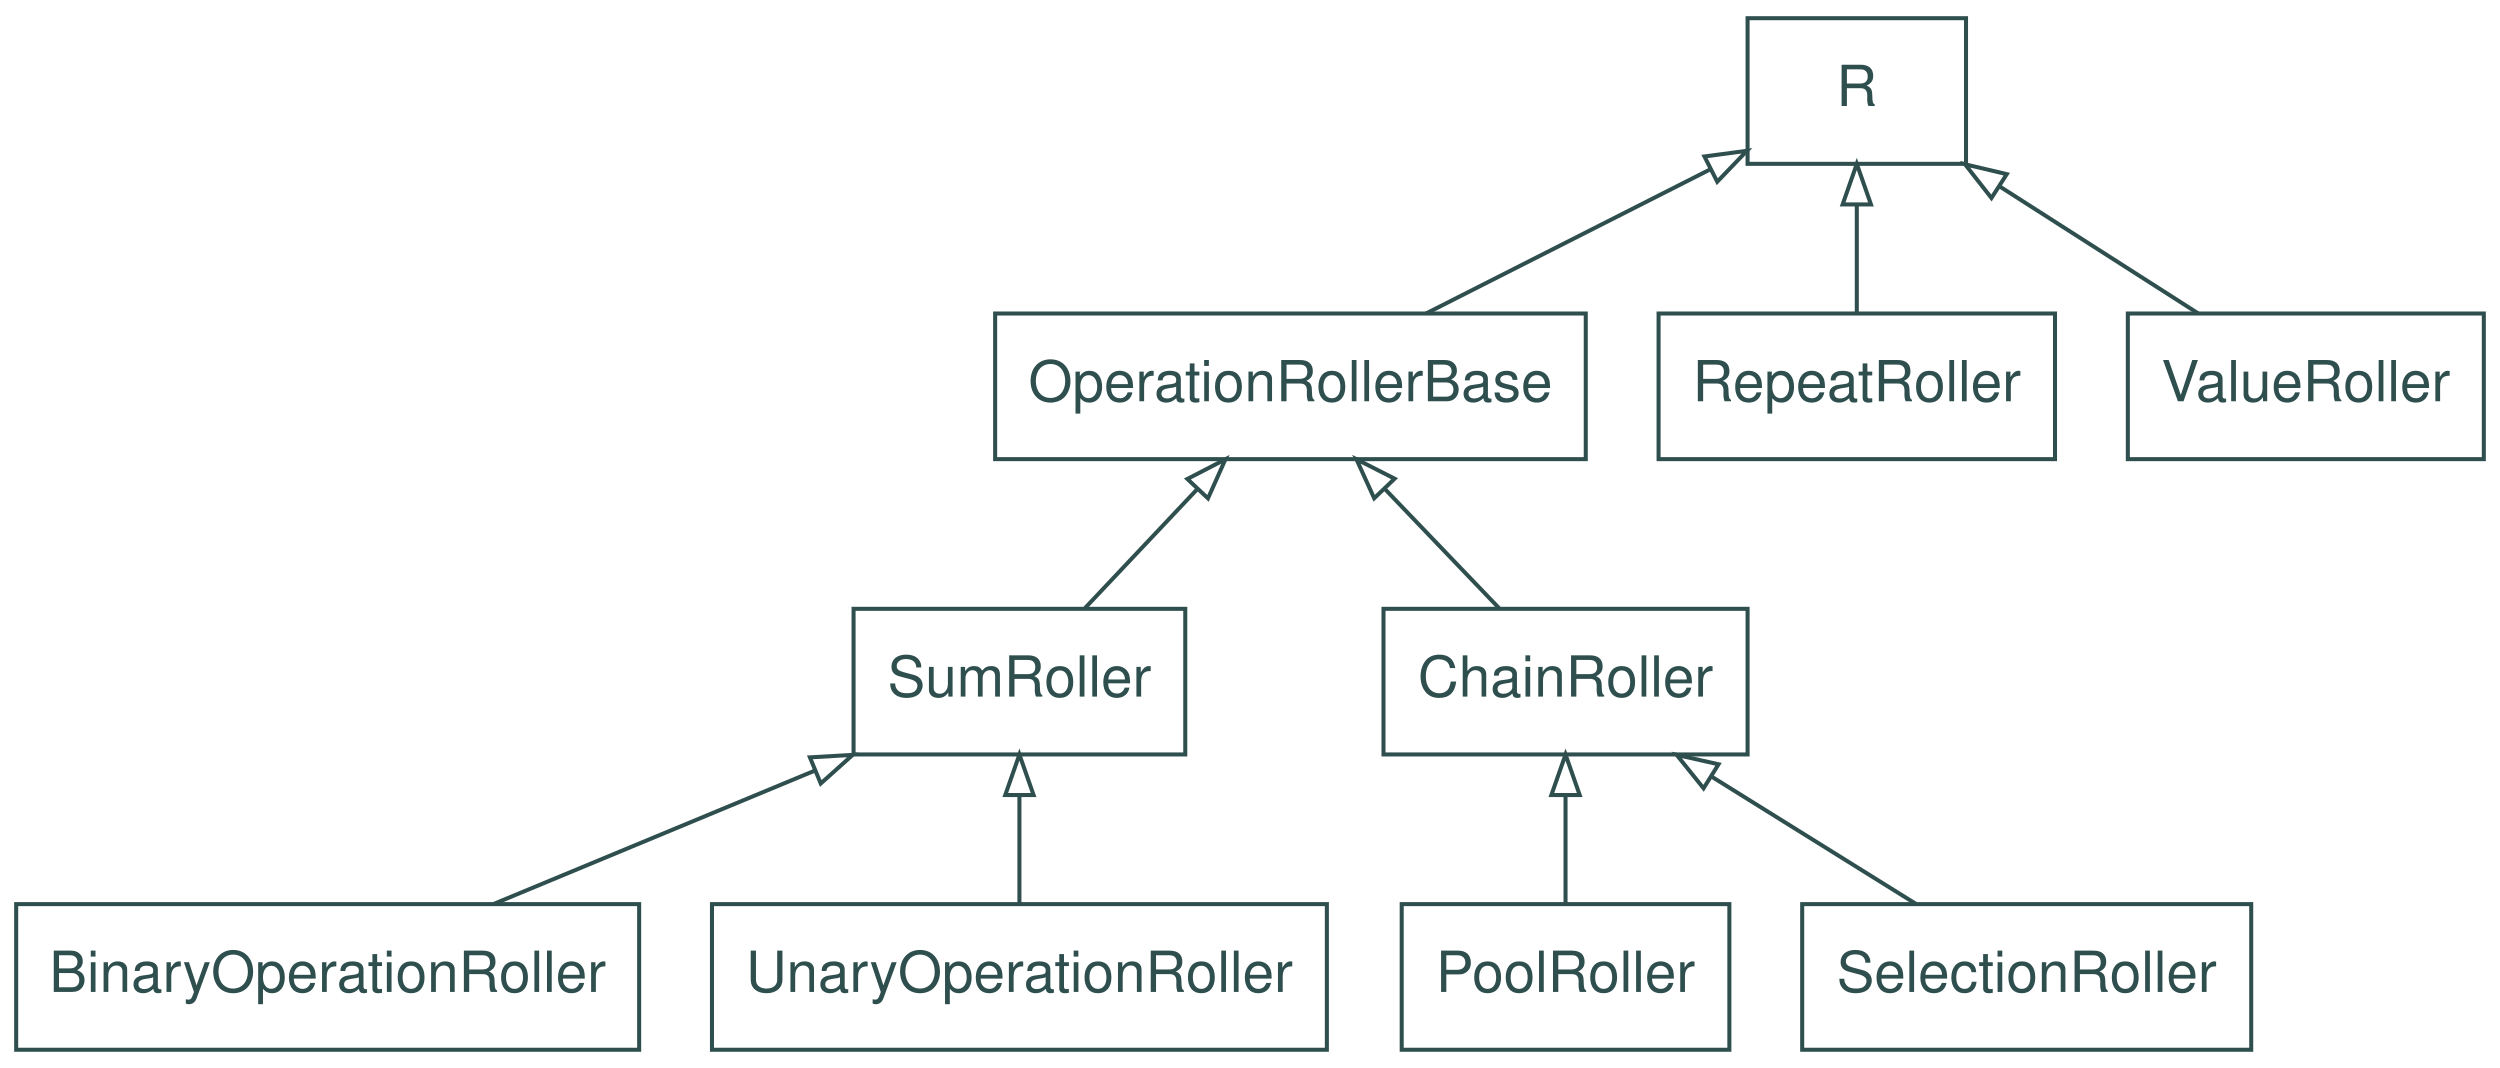
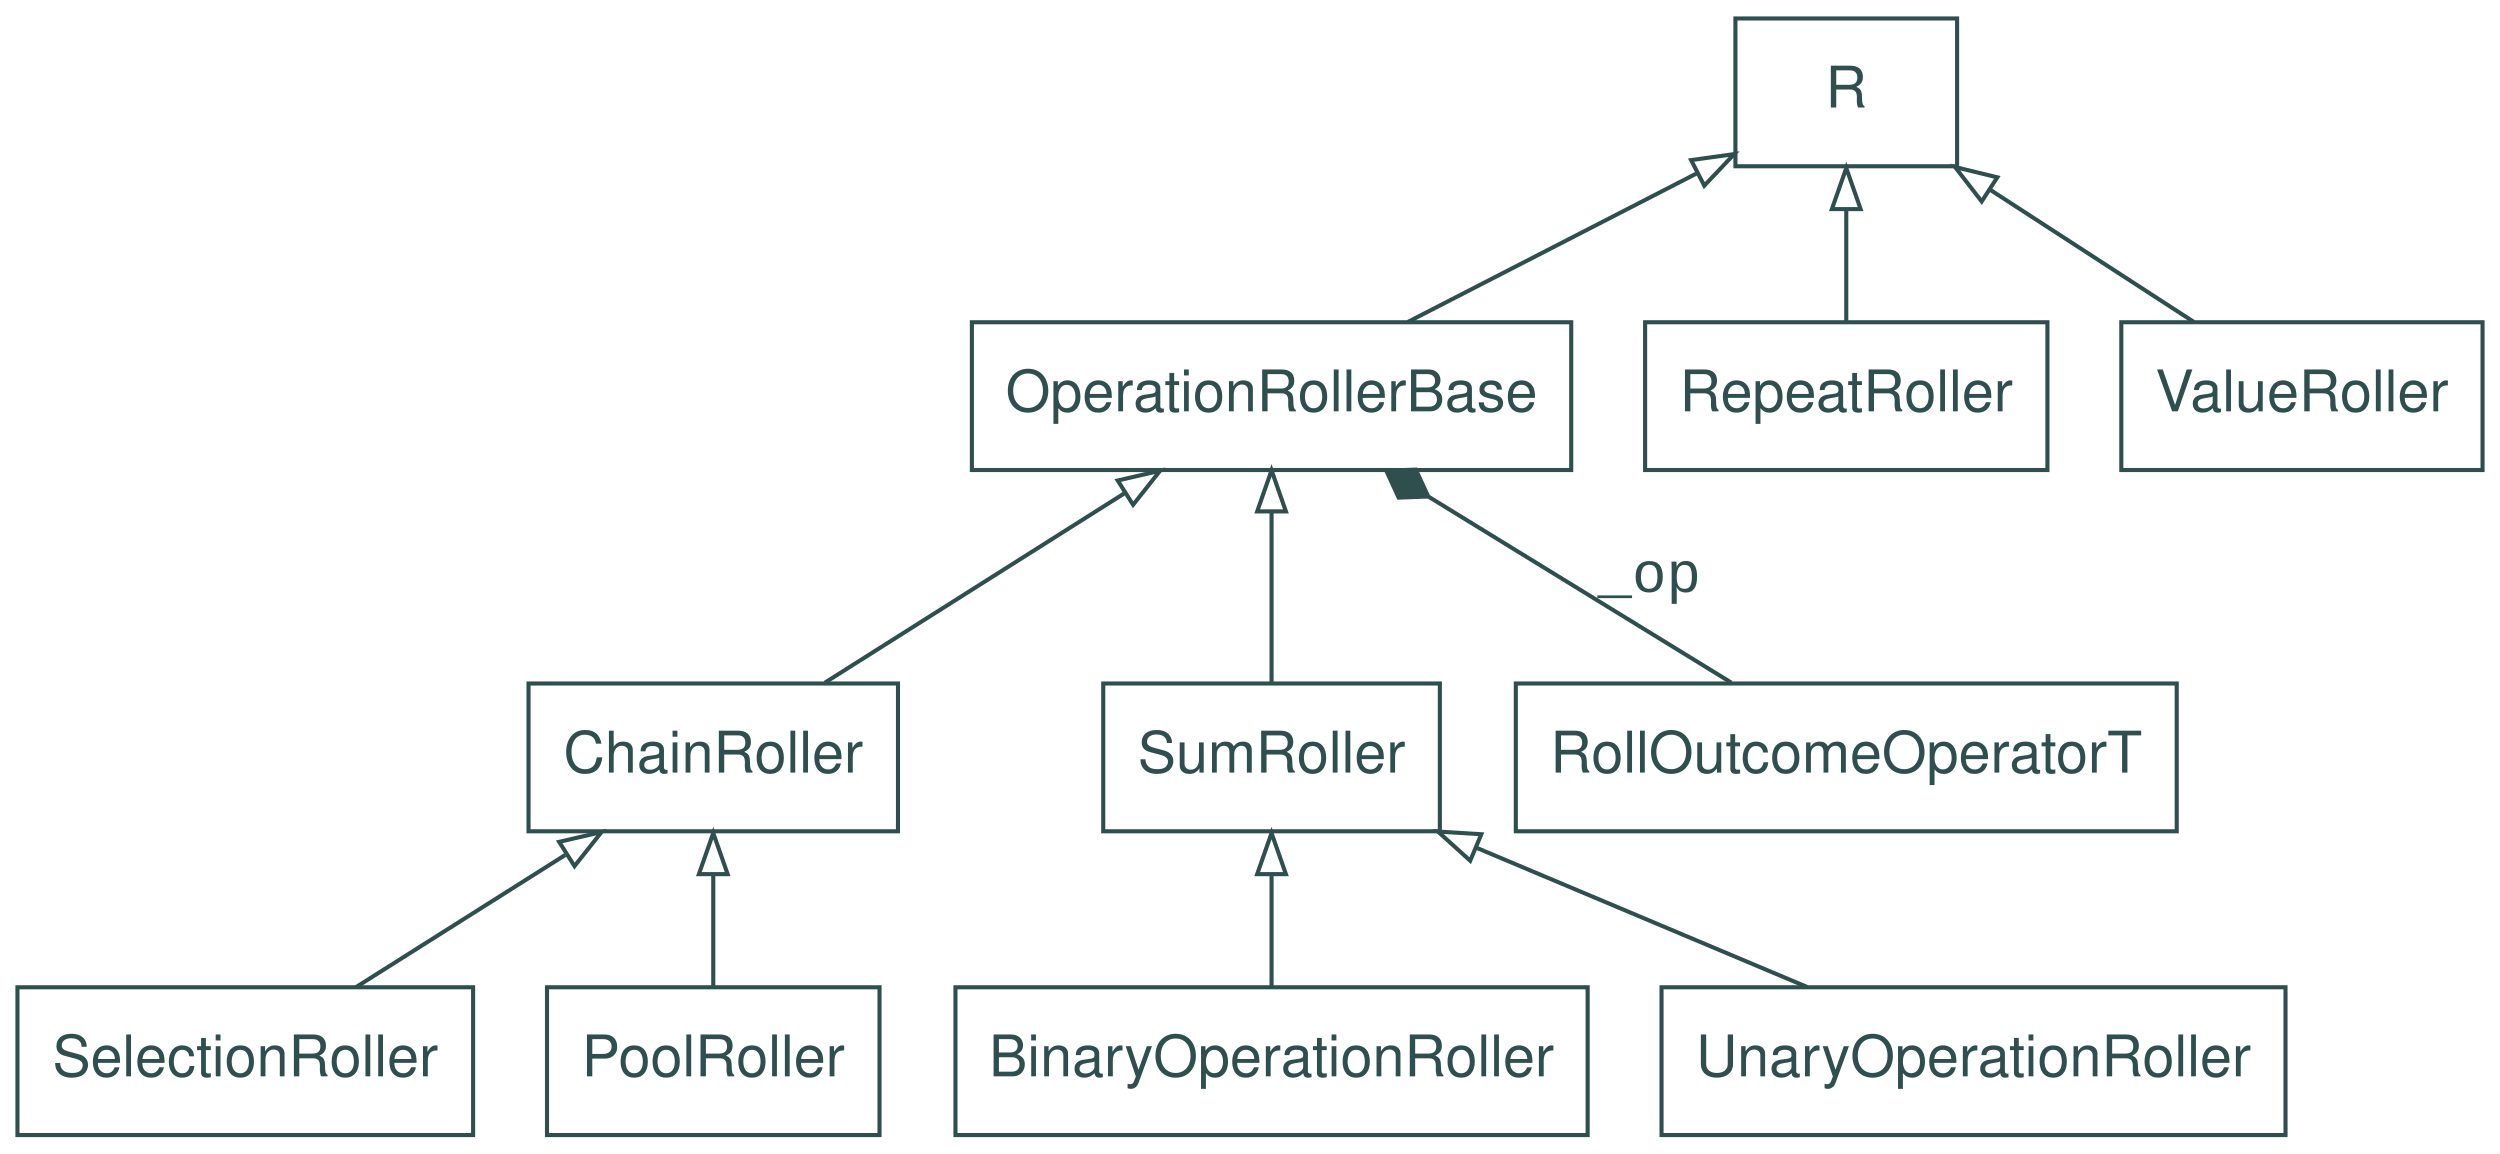
- <svg xmlns="http://www.w3.org/2000/svg" width="618pt" height="264pt" viewBox="0.00 0.00 618.00 264.00">
-   <g id="graph0" class="graph" transform="scale(1 1) rotate(0) translate(4 260)">
+ <svg xmlns="http://www.w3.org/2000/svg" width="609pt" height="281pt" viewBox="0.00 0.00 608.50 281.00">
+   <g id="graph0" class="graph" transform="scale(1 1) rotate(0) translate(4 277)">
    <g id="node1" class="node">
-       <polygon fill="none" stroke="DarkSlateGray" points="0,-0.5 0,-36.5 154,-36.5 154,-0.5 0,-0.5" />
-       <text text-anchor="middle" x="77" y="-14.8" font-family="Helvetica,sans-Serif" font-size="14.00" fill="DarkSlateGray">BinaryOperationRoller</text>
+       <polygon fill="none" stroke="DarkSlateGray" points="228.5,-0.5 228.5,-36.5 382.5,-36.5 382.5,-0.5 228.5,-0.5" />
+       <text text-anchor="middle" x="305.5" y="-14.8" font-family="Helvetica,sans-Serif" font-size="14.00" fill="DarkSlateGray">BinaryOperationRoller</text>
    </g>
    <g id="node2" class="node">
-       <polygon fill="none" stroke="DarkSlateGray" points="207,-73.5 207,-109.5 289,-109.5 289,-73.5 207,-73.5" />
-       <text text-anchor="middle" x="248" y="-87.8" font-family="Helvetica,sans-Serif" font-size="14.00" fill="DarkSlateGray">SumRoller</text>
+       <polygon fill="none" stroke="DarkSlateGray" points="264.5,-74.5 264.5,-110.5 346.5,-110.5 346.5,-74.5 264.5,-74.5" />
+       <text text-anchor="middle" x="305.5" y="-88.8" font-family="Helvetica,sans-Serif" font-size="14.00" fill="DarkSlateGray">SumRoller</text>
    </g>
    <g id="edge1" class="edge">
-       <path fill="none" stroke="DarkSlateGray" d="M117.96,-36.51C141.79,-46.4 172.03,-58.96 197.34,-69.47" />
-       <polygon fill="none" stroke="DarkSlateGray" points="196.21,-72.78 206.78,-73.39 198.89,-66.32 196.21,-72.78" />
+       <path fill="none" stroke="DarkSlateGray" d="M305.5,-36.56C305.5,-44.69 305.5,-54.62 305.5,-63.8" />
+       <polygon fill="none" stroke="DarkSlateGray" points="302,-64.06 305.5,-74.06 309,-64.06 302,-64.06" />
    </g>
    <g id="node3" class="node">
-       <polygon fill="none" stroke="DarkSlateGray" points="242,-146.5 242,-182.5 388,-182.5 388,-146.5 242,-146.5" />
-       <text text-anchor="middle" x="315" y="-160.8" font-family="Helvetica,sans-Serif" font-size="14.00" fill="DarkSlateGray">OperationRollerBase</text>
+       <polygon fill="none" stroke="DarkSlateGray" points="232.5,-162.5 232.5,-198.5 378.5,-198.5 378.5,-162.5 232.5,-162.5" />
+       <text text-anchor="middle" x="305.5" y="-176.8" font-family="Helvetica,sans-Serif" font-size="14.00" fill="DarkSlateGray">OperationRollerBase</text>
    </g>
    <g id="edge2" class="edge">
-       <path fill="none" stroke="DarkSlateGray" d="M264.22,-109.69C272.53,-118.5 282.8,-129.37 291.92,-139.04" />
-       <polygon fill="none" stroke="DarkSlateGray" points="289.52,-141.6 298.93,-146.47 294.61,-136.8 289.52,-141.6" />
+       <path fill="none" stroke="DarkSlateGray" d="M305.5,-110.9C305.5,-122.75 305.5,-138.68 305.5,-152.21" />
+       <polygon fill="none" stroke="DarkSlateGray" points="302,-152.42 305.5,-162.42 309,-152.42 302,-152.42" />
    </g>
    <g id="node5" class="node">
-       <polygon fill="none" stroke="DarkSlateGray" points="428,-219.5 428,-255.5 482,-255.5 482,-219.5 428,-219.5" />
-       <text text-anchor="middle" x="455" y="-233.8" font-family="Helvetica,sans-Serif" font-size="14.00" fill="DarkSlateGray">R</text>
+       <polygon fill="none" stroke="DarkSlateGray" points="418.5,-236.5 418.5,-272.5 472.5,-272.5 472.5,-236.5 418.5,-236.5" />
+       <text text-anchor="middle" x="445.5" y="-250.8" font-family="Helvetica,sans-Serif" font-size="14.00" fill="DarkSlateGray">R</text>
    </g>
    <g id="edge4" class="edge">
-       <path fill="none" stroke="DarkSlateGray" d="M348.53,-182.51C369.67,-193.23 396.97,-207.07 418.63,-218.06" />
-       <polygon fill="none" stroke="DarkSlateGray" points="417.34,-221.32 427.84,-222.72 420.5,-215.08 417.34,-221.32" />
+       <path fill="none" stroke="DarkSlateGray" d="M338.68,-198.56C359.9,-209.48 387.44,-223.64 409.24,-234.85" />
+       <polygon fill="none" stroke="DarkSlateGray" points="407.71,-238 418.2,-239.46 410.91,-231.77 407.71,-238" />
    </g>
    <g id="node4" class="node">
-       <polygon fill="none" stroke="DarkSlateGray" points="338,-73.5 338,-109.5 428,-109.5 428,-73.5 338,-73.5" />
-       <text text-anchor="middle" x="383" y="-87.8" font-family="Helvetica,sans-Serif" font-size="14.00" fill="DarkSlateGray">ChainRoller</text>
+       <polygon fill="none" stroke="DarkSlateGray" points="124.5,-74.5 124.5,-110.5 214.5,-110.5 214.5,-74.5 124.5,-74.5" />
+       <text text-anchor="middle" x="169.5" y="-88.8" font-family="Helvetica,sans-Serif" font-size="14.00" fill="DarkSlateGray">ChainRoller</text>
    </g>
    <g id="edge3" class="edge">
-       <path fill="none" stroke="DarkSlateGray" d="M366.54,-109.69C358.1,-118.5 347.68,-129.37 338.42,-139.04" />
-       <polygon fill="none" stroke="DarkSlateGray" points="335.7,-136.83 331.31,-146.47 340.75,-141.67 335.7,-136.83" />
+       <path fill="none" stroke="DarkSlateGray" d="M196.69,-110.7C217.64,-123.94 246.77,-142.36 269.62,-156.81" />
+       <polygon fill="none" stroke="DarkSlateGray" points="268.03,-159.95 278.35,-162.33 271.77,-154.03 268.03,-159.95" />
    </g>
    <g id="node6" class="node">
-       <polygon fill="none" stroke="DarkSlateGray" points="342.5,-0.5 342.5,-36.5 423.5,-36.5 423.5,-0.5 342.5,-0.5" />
-       <text text-anchor="middle" x="383" y="-14.8" font-family="Helvetica,sans-Serif" font-size="14.00" fill="DarkSlateGray">PoolRoller</text>
+       <polygon fill="none" stroke="DarkSlateGray" points="129,-0.5 129,-36.5 210,-36.5 210,-0.5 129,-0.5" />
+       <text text-anchor="middle" x="169.5" y="-14.8" font-family="Helvetica,sans-Serif" font-size="14.00" fill="DarkSlateGray">PoolRoller</text>
    </g>
    <g id="edge5" class="edge">
-       <path fill="none" stroke="DarkSlateGray" d="M383,-36.69C383,-44.71 383,-54.45 383,-63.43" />
-       <polygon fill="none" stroke="DarkSlateGray" points="379.5,-63.47 383,-73.47 386.5,-63.47 379.5,-63.47" />
+       <path fill="none" stroke="DarkSlateGray" d="M169.5,-36.56C169.5,-44.69 169.5,-54.62 169.5,-63.8" />
+       <polygon fill="none" stroke="DarkSlateGray" points="166,-64.06 169.5,-74.06 173,-64.06 166,-64.06" />
    </g>
    <g id="node7" class="node">
-       <polygon fill="none" stroke="DarkSlateGray" points="406,-146.5 406,-182.5 504,-182.5 504,-146.5 406,-146.5" />
-       <text text-anchor="middle" x="455" y="-160.8" font-family="Helvetica,sans-Serif" font-size="14.00" fill="DarkSlateGray">RepeatRoller</text>
+       <polygon fill="none" stroke="DarkSlateGray" points="396.5,-162.5 396.5,-198.5 494.5,-198.5 494.5,-162.5 396.5,-162.5" />
+       <text text-anchor="middle" x="445.5" y="-176.8" font-family="Helvetica,sans-Serif" font-size="14.00" fill="DarkSlateGray">RepeatRoller</text>
    </g>
    <g id="edge6" class="edge">
-       <path fill="none" stroke="DarkSlateGray" d="M455,-182.69C455,-190.71 455,-200.45 455,-209.43" />
-       <polygon fill="none" stroke="DarkSlateGray" points="451.5,-209.47 455,-219.47 458.5,-209.47 451.5,-209.47" />
+       <path fill="none" stroke="DarkSlateGray" d="M445.5,-198.56C445.5,-206.69 445.5,-216.62 445.5,-225.8" />
+       <polygon fill="none" stroke="DarkSlateGray" points="442,-226.06 445.5,-236.06 449,-226.06 442,-226.06" />
    </g>
    <g id="node8" class="node">
-       <polygon fill="none" stroke="DarkSlateGray" points="441.5,-0.5 441.5,-36.5 552.5,-36.5 552.5,-0.5 441.5,-0.5" />
-       <text text-anchor="middle" x="497" y="-14.8" font-family="Helvetica,sans-Serif" font-size="14.00" fill="DarkSlateGray">SelectionRoller</text>
+       <polygon fill="none" stroke="DarkSlateGray" points="365,-74.5 365,-110.5 526,-110.5 526,-74.5 365,-74.5" />
+       <text text-anchor="middle" x="445.5" y="-88.8" font-family="Helvetica,sans-Serif" font-size="14.00" fill="DarkSlateGray">RollOutcomeOperatorT</text>
    </g>
    <g id="edge7" class="edge">
-       <path fill="none" stroke="DarkSlateGray" d="M469.69,-36.51C454.58,-45.92 435.59,-57.74 419.25,-67.93" />
-       <polygon fill="none" stroke="DarkSlateGray" points="417.12,-65.13 410.48,-73.39 420.82,-71.07 417.12,-65.13" />
+       <path fill="none" stroke="DarkSlateGray" d="M417.51,-110.7C396.33,-123.7 367.02,-141.71 343.69,-156.04" />
+       <polygon fill="DarkSlateGray" stroke="DarkSlateGray" points="343.67,-156.05 340.65,-162.6 333.45,-162.33 336.46,-155.78 343.67,-156.05" />
+       <text text-anchor="middle" x="397.5" y="-132.8" font-family="Courier New" font-size="14.00" fill="DarkSlateGray">_op</text>
    </g>
    <g id="node9" class="node">
-       <polygon fill="none" stroke="DarkSlateGray" points="172,-0.5 172,-36.5 324,-36.5 324,-0.5 172,-0.5" />
-       <text text-anchor="middle" x="248" y="-14.8" font-family="Helvetica,sans-Serif" font-size="14.00" fill="DarkSlateGray">UnaryOperationRoller</text>
+       <polygon fill="none" stroke="DarkSlateGray" points="0,-0.5 0,-36.5 111,-36.5 111,-0.5 0,-0.5" />
+       <text text-anchor="middle" x="55.5" y="-14.8" font-family="Helvetica,sans-Serif" font-size="14.00" fill="DarkSlateGray">SelectionRoller</text>
    </g>
    <g id="edge8" class="edge">
-       <path fill="none" stroke="DarkSlateGray" d="M248,-36.69C248,-44.71 248,-54.45 248,-63.43" />
-       <polygon fill="none" stroke="DarkSlateGray" points="244.5,-63.47 248,-73.47 251.5,-63.47 244.5,-63.47" />
+       <path fill="none" stroke="DarkSlateGray" d="M82.52,-36.56C97.74,-46.18 116.95,-58.31 133.44,-68.73" />
+       <polygon fill="none" stroke="DarkSlateGray" points="131.96,-71.93 142.28,-74.31 135.7,-66.01 131.96,-71.93" />
    </g>
    <g id="node10" class="node">
-       <polygon fill="none" stroke="DarkSlateGray" points="522,-146.5 522,-182.5 610,-182.5 610,-146.5 522,-146.5" />
-       <text text-anchor="middle" x="566" y="-160.8" font-family="Helvetica,sans-Serif" font-size="14.00" fill="DarkSlateGray">ValueRoller</text>
+       <polygon fill="none" stroke="DarkSlateGray" points="400.5,-0.5 400.5,-36.5 552.5,-36.5 552.5,-0.5 400.5,-0.5" />
+       <text text-anchor="middle" x="476.5" y="-14.8" font-family="Helvetica,sans-Serif" font-size="14.00" fill="DarkSlateGray">UnaryOperationRoller</text>
    </g>
    <g id="edge9" class="edge">
-       <path fill="none" stroke="DarkSlateGray" d="M539.41,-182.51C524.69,-191.92 506.21,-203.74 490.29,-213.93" />
-       <polygon fill="none" stroke="DarkSlateGray" points="488.29,-211.05 481.76,-219.39 492.07,-216.95 488.29,-211.05" />
+       <path fill="none" stroke="DarkSlateGray" d="M435.98,-36.56C411.89,-46.7 381.15,-59.65 355.56,-70.42" />
+       <polygon fill="none" stroke="DarkSlateGray" points="353.89,-67.33 346.03,-74.43 356.6,-73.78 353.89,-67.33" />
+     </g>
+     <g id="node11" class="node">
+       <polygon fill="none" stroke="DarkSlateGray" points="512.5,-162.5 512.5,-198.5 600.5,-198.5 600.5,-162.5 512.5,-162.5" />
+       <text text-anchor="middle" x="556.5" y="-176.8" font-family="Helvetica,sans-Serif" font-size="14.00" fill="DarkSlateGray">ValueRoller</text>
+     </g>
+     <g id="edge10" class="edge">
+       <path fill="none" stroke="DarkSlateGray" d="M530.19,-198.56C515.37,-208.18 496.67,-220.31 480.61,-230.73" />
+       <polygon fill="none" stroke="DarkSlateGray" points="478.49,-227.93 472,-236.31 482.3,-233.8 478.49,-227.93" />
    </g>
  </g>
</svg>
